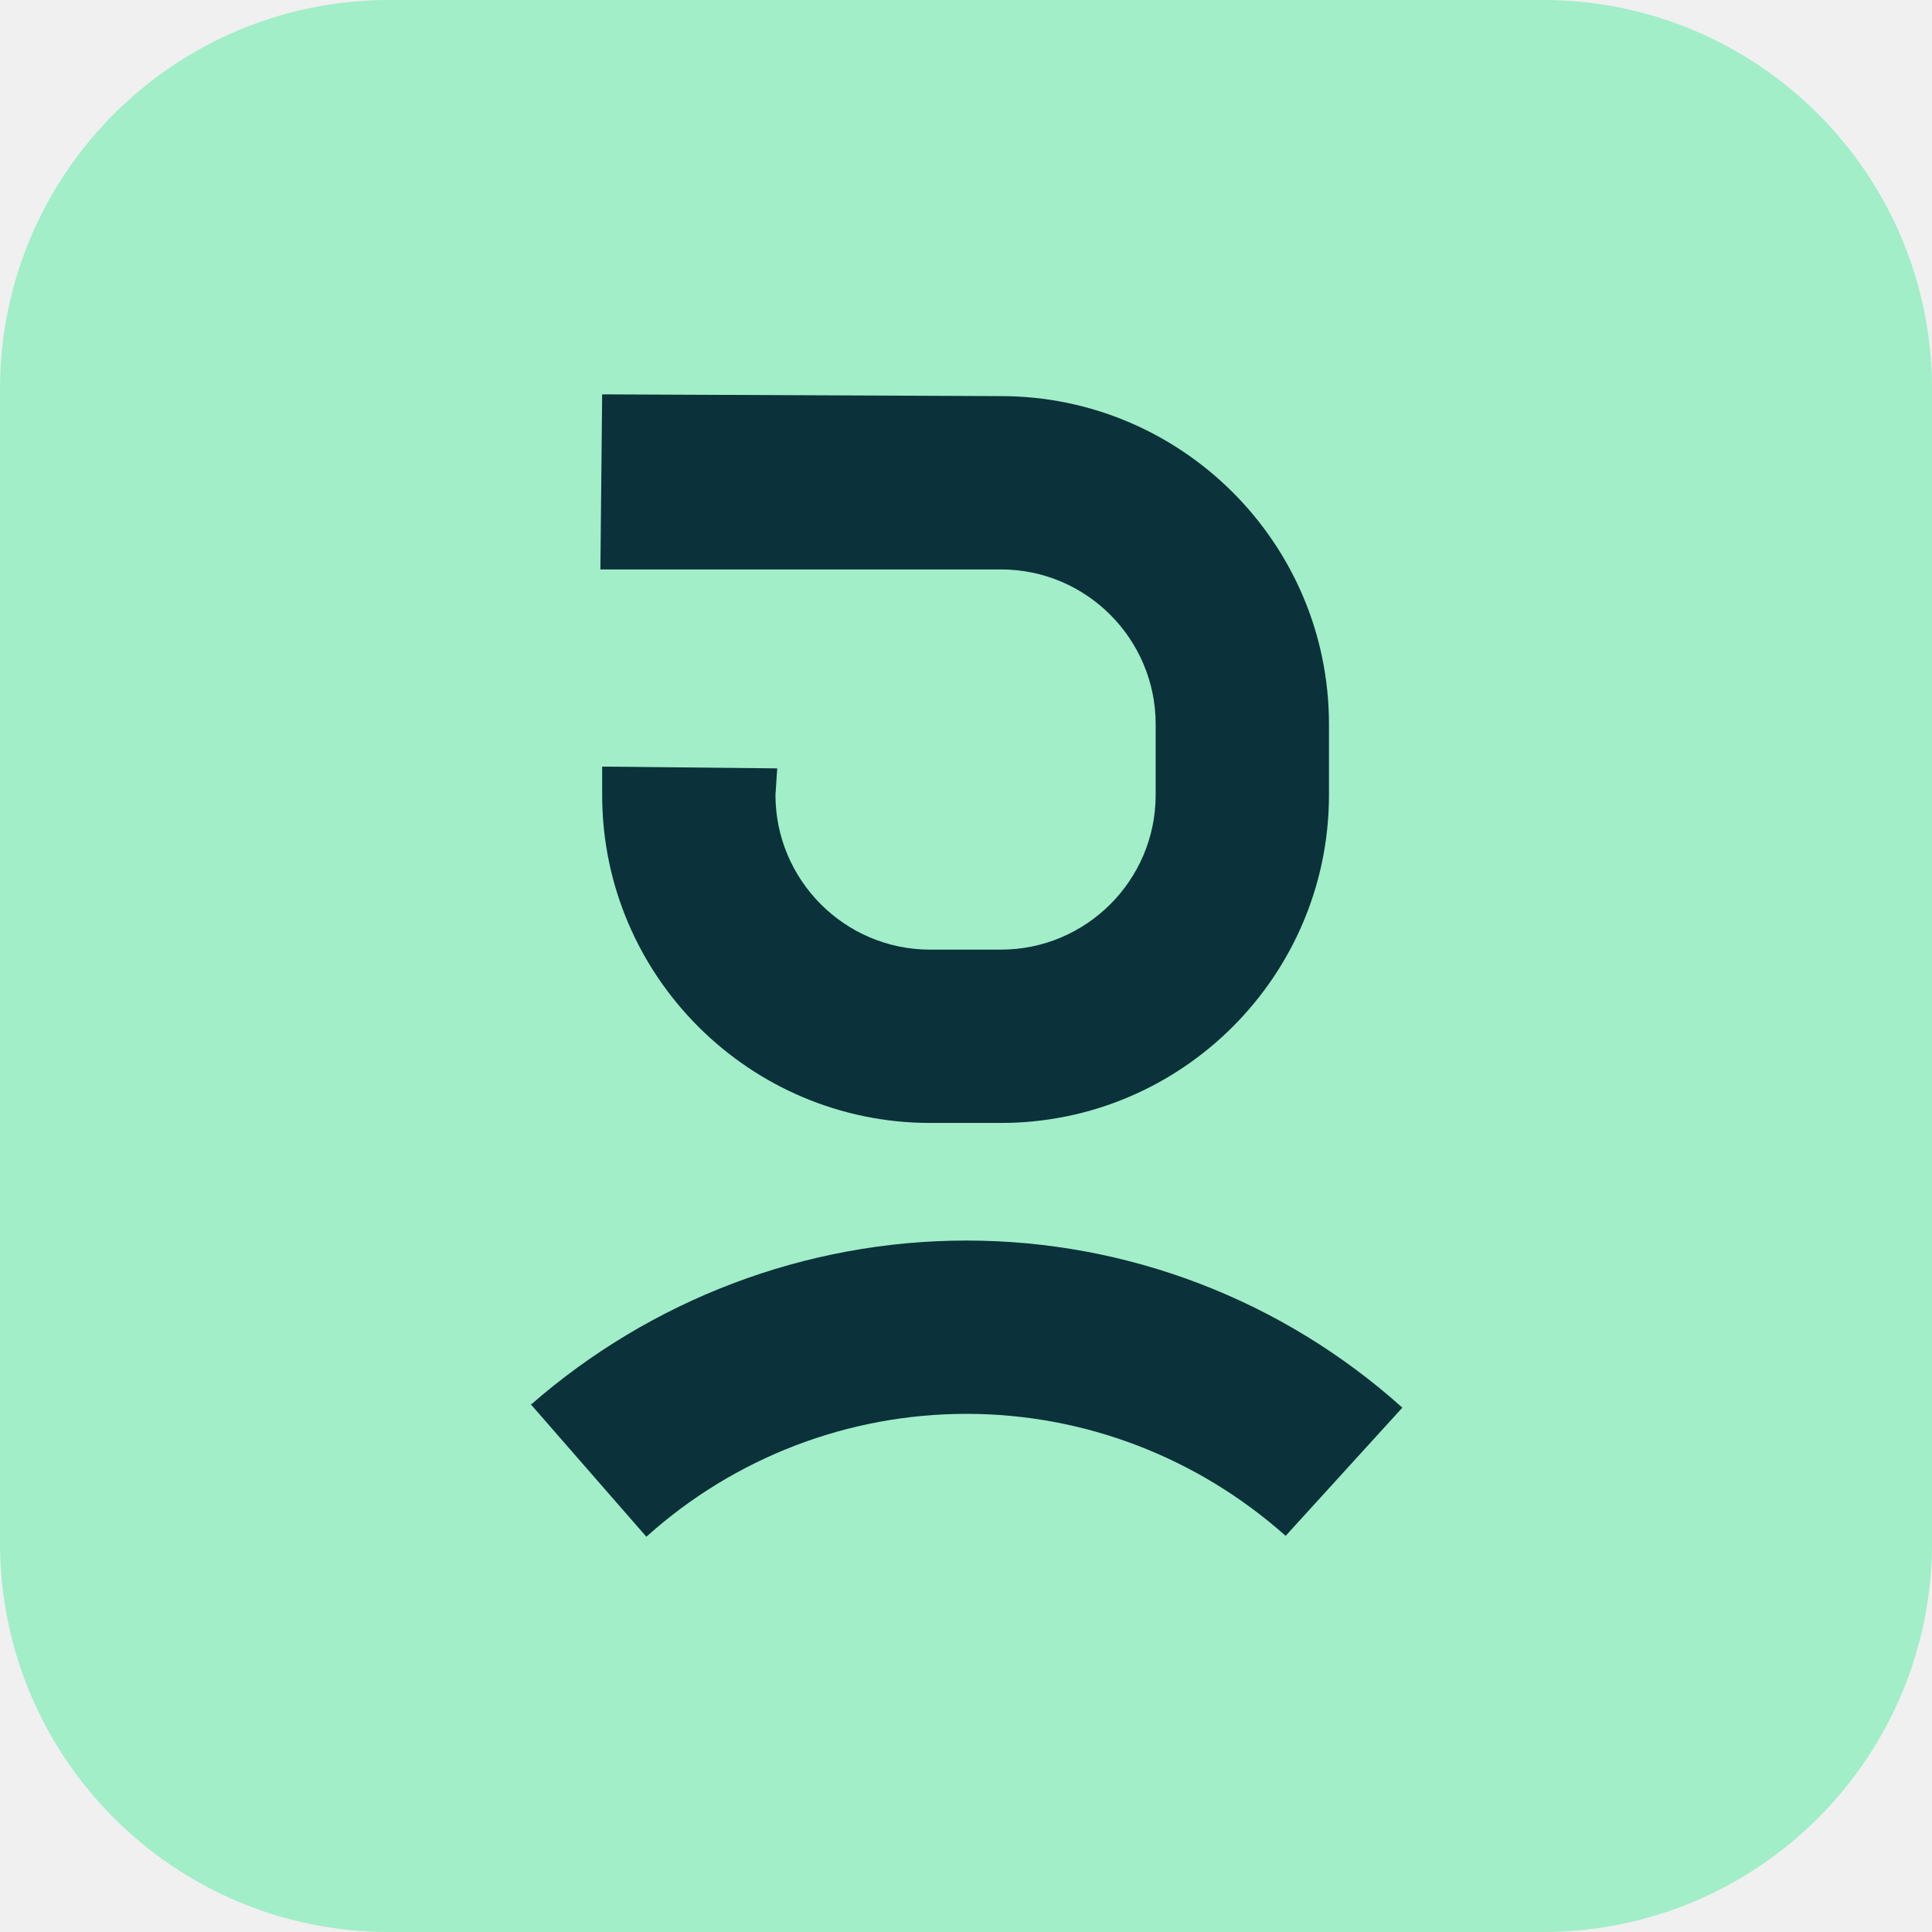
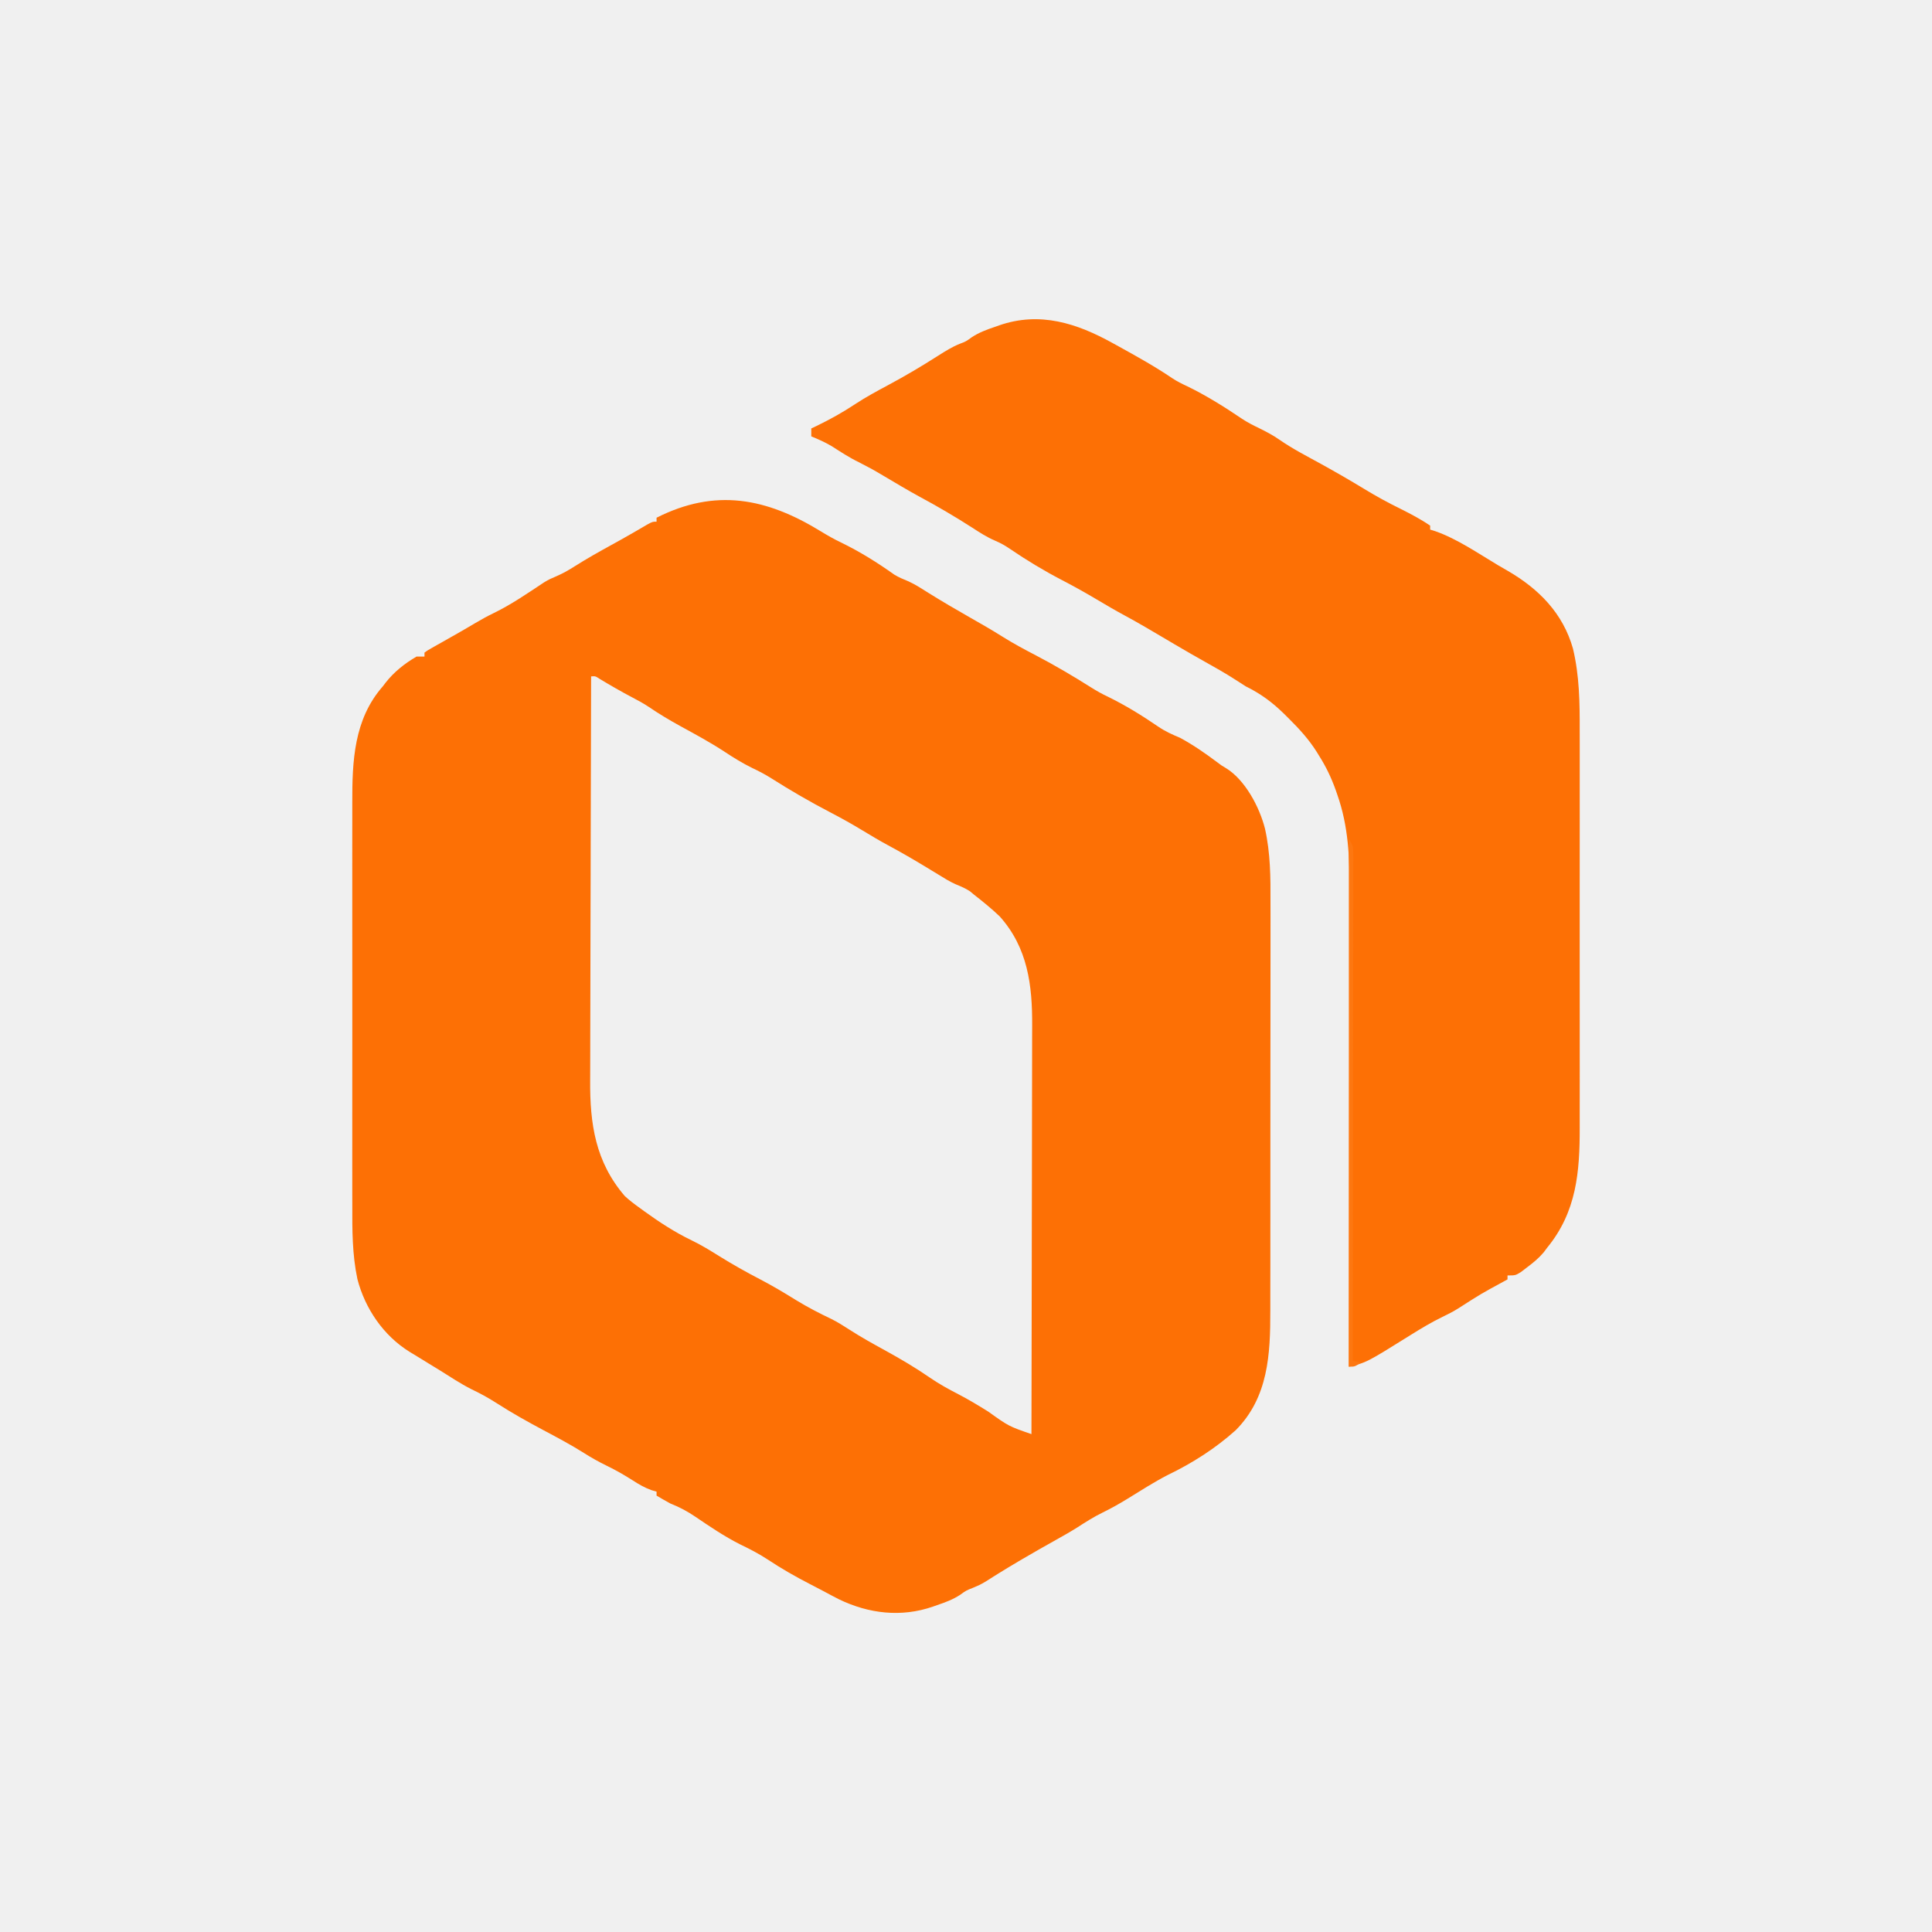
- <svg xmlns="http://www.w3.org/2000/svg" width="117" height="117" viewBox="0 0 117 117" fill="none">
-   <g clip-path="url(#clip0_0_45)">
-     <path d="M93.439 0H23.561C10.549 0 0 10.549 0 23.561V93.439C0 106.452 10.549 117 23.561 117H93.439C106.452 117 117 106.452 117 93.439V23.561C117 10.549 106.452 0 93.439 0Z" fill="#A1EEC9" />
-     <path d="M56.332 68.004C45.408 68.004 36.466 59.116 36.466 48.139V46.425L47.068 46.532L46.961 48.139C46.961 53.279 51.138 57.509 56.332 57.509H60.615C65.756 57.509 69.986 53.333 69.986 48.139V43.855C69.986 38.714 65.809 34.484 60.615 34.484H36.359L36.466 23.882L60.615 23.989C71.539 23.989 80.481 32.878 80.481 43.855V48.139C80.481 59.062 71.593 68.004 60.615 68.004H56.332Z" fill="#0B313A" />
-     <path d="M32.128 85.086C39.41 78.713 48.781 75.126 58.527 75.126C68.272 75.126 77.643 78.713 84.925 85.246L77.857 93.01C72.502 88.245 65.648 85.621 58.527 85.621C51.405 85.621 44.497 88.245 39.143 93.064L32.182 85.086H32.128Z" fill="#0B313A" />
-   </g>
-   <defs>
-     <clipPath id="clip0_0_45">
-       <rect width="117" height="117" fill="white" />
-     </clipPath>
-   </defs>
+ <svg xmlns="http://www.w3.org/2000/svg" version="1.1" width="974" height="974">
+   <path d="M0 0 C3.344 2.047 6.689 3.949 10.224 5.646 C19.608 10.174 28.619 15.816 37.099 21.857 C39.411 23.26 41.813 24.23 44.305 25.266 C47.838 26.887 51.065 29.014 54.349 31.084 C61.163 35.319 68.054 39.382 75.036 43.334 C80.751 46.568 86.415 49.836 91.974 53.334 C97.392 56.72 102.964 59.694 108.627 62.642 C118.128 67.618 127.371 73.07 136.435 78.802 C139.156 80.511 141.868 82.042 144.786 83.396 C153.634 87.725 162.103 92.955 170.224 98.521 C173.737 100.916 177.298 102.493 181.224 104.146 C187.747 107.683 193.762 111.851 199.696 116.295 C202.08 118.099 202.08 118.099 204.157 119.31 C213.943 125.232 221.229 139.08 223.973 149.979 C226.725 162.342 226.781 174.447 226.725 187.069 C226.729 189.528 226.735 191.987 226.742 194.447 C226.754 200.39 226.748 206.332 226.733 212.275 C226.716 219.216 226.719 226.158 226.723 233.1 C226.729 245.497 226.715 257.894 226.69 270.291 C226.666 282.282 226.659 294.272 226.67 306.262 C226.681 319.367 226.683 332.472 226.669 345.577 C226.667 346.977 226.666 348.378 226.664 349.779 C226.663 350.468 226.663 351.157 226.662 351.867 C226.657 356.69 226.659 361.513 226.663 366.335 C226.669 372.841 226.658 379.347 226.636 385.853 C226.631 388.229 226.63 390.606 226.635 392.983 C226.676 414.872 225.654 436.569 209.224 453.146 C198.953 462.366 187.363 469.756 174.95 475.74 C167.883 479.385 161.166 483.727 154.392 487.885 C150.425 490.302 146.468 492.558 142.286 494.584 C137.729 496.809 133.565 499.443 129.317 502.205 C125.805 504.409 122.222 506.444 118.599 508.459 C112.874 511.647 107.184 514.886 101.536 518.209 C100.828 518.625 100.121 519.041 99.392 519.47 C96.075 521.43 92.777 523.412 89.509 525.451 C88.93 525.812 88.352 526.173 87.756 526.544 C86.218 527.509 84.685 528.482 83.153 529.455 C80.224 531.146 80.224 531.146 76.731 532.619 C73.212 534.02 73.212 534.02 70.317 536.135 C66.598 538.553 62.905 539.919 58.724 541.334 C57.99 541.593 57.257 541.853 56.501 542.121 C40.625 547.616 24.248 545.686 9.267 538.461 C6.581 537.102 3.926 535.69 1.28 534.254 C-0.823 533.121 -2.942 532.029 -5.069 530.943 C-12.582 527.085 -19.779 522.979 -26.818 518.313 C-31.31 515.363 -35.946 512.996 -40.78 510.666 C-48.609 506.695 -55.901 501.761 -63.151 496.834 C-67.296 494.04 -71.142 491.964 -75.776 490.146 C-78.151 488.874 -80.457 487.519 -82.776 486.146 C-82.776 485.486 -82.776 484.826 -82.776 484.146 C-83.64 483.894 -84.504 483.641 -85.394 483.381 C-88.943 482.085 -91.733 480.445 -94.901 478.396 C-99.098 475.73 -103.291 473.312 -107.776 471.146 C-111.818 469.183 -115.61 467.058 -119.401 464.646 C-125.957 460.518 -132.749 456.904 -139.589 453.271 C-147.818 448.896 -155.862 444.39 -163.699 439.346 C-167.787 436.724 -171.921 434.495 -176.3 432.408 C-181.66 429.677 -186.684 426.339 -191.776 423.146 C-194.026 421.77 -196.276 420.395 -198.526 419.021 C-200.135 418.024 -200.135 418.024 -201.776 417.006 C-203.6 415.875 -205.432 414.757 -207.276 413.662 C-220.448 405.521 -229.76 391.835 -233.596 376.971 C-236.21 364.591 -236.2 352.43 -236.165 339.818 C-236.169 337.398 -236.174 334.979 -236.18 332.559 C-236.193 326.706 -236.191 320.852 -236.182 314.999 C-236.175 310.236 -236.175 305.473 -236.178 300.71 C-236.178 300.029 -236.179 299.347 -236.179 298.645 C-236.18 297.26 -236.181 295.875 -236.182 294.49 C-236.191 281.544 -236.181 268.599 -236.165 255.654 C-236.151 244.58 -236.154 233.506 -236.167 222.431 C-236.184 209.528 -236.19 196.625 -236.181 183.721 C-236.18 182.342 -236.179 180.962 -236.178 179.582 C-236.177 178.565 -236.177 178.565 -236.176 177.526 C-236.174 172.777 -236.178 168.027 -236.185 163.277 C-236.194 156.869 -236.188 150.46 -236.171 144.051 C-236.167 141.71 -236.168 139.368 -236.174 137.027 C-236.229 115.888 -235.413 94.822 -220.776 78.146 C-220.316 77.544 -219.856 76.942 -219.382 76.322 C-215.151 70.896 -209.712 66.598 -203.776 63.146 C-202.456 63.146 -201.136 63.146 -199.776 63.146 C-199.776 62.486 -199.776 61.826 -199.776 61.146 C-198.223 60.021 -198.223 60.021 -196.042 58.791 C-195.246 58.336 -194.45 57.882 -193.629 57.414 C-192.77 56.934 -191.911 56.454 -191.026 55.959 C-189.275 54.964 -187.524 53.969 -185.772 52.974 C-184.915 52.49 -184.058 52.006 -183.174 51.508 C-180.124 49.776 -177.107 47.995 -174.089 46.209 C-171.047 44.428 -168.017 42.732 -164.839 41.209 C-155.932 36.885 -147.66 31.134 -139.409 25.689 C-136.776 24.146 -136.776 24.146 -133.319 22.67 C-129.943 21.218 -127.053 19.564 -123.964 17.584 C-117.943 13.787 -111.773 10.309 -105.537 6.881 C-101.867 4.863 -98.209 2.832 -94.585 0.732 C-93.617 0.171 -93.617 0.171 -92.63 -0.401 C-90.885 -1.416 -89.143 -2.435 -87.401 -3.455 C-84.776 -4.854 -84.776 -4.854 -82.776 -4.854 C-82.776 -5.514 -82.776 -6.174 -82.776 -6.854 C-53.096 -21.834 -27.395 -16.804 0 0 Z M-115.776 73.146 C-115.87 101.911 -115.94 130.676 -115.984 159.44 C-115.988 162.105 -115.992 164.769 -115.996 167.433 C-115.997 168.096 -115.998 168.758 -115.999 169.44 C-116.016 179.464 -116.044 189.488 -116.078 199.512 C-116.118 211.161 -116.144 222.81 -116.153 234.458 C-116.158 240.62 -116.17 246.782 -116.199 252.944 C-116.227 258.757 -116.235 264.57 -116.229 270.383 C-116.23 272.504 -116.238 274.625 -116.253 276.746 C-116.406 298.747 -113.611 317.906 -98.776 335.146 C-96.389 337.347 -93.853 339.258 -91.214 341.146 C-90.516 341.657 -89.817 342.167 -89.098 342.693 C-81.459 348.213 -73.599 353.371 -65.089 357.459 C-60.253 359.783 -55.764 362.566 -51.214 365.396 C-44.484 369.577 -37.655 373.424 -30.625 377.076 C-24.393 380.319 -18.406 383.884 -12.444 387.599 C-6.646 391.159 -0.706 394.22 5.438 397.142 C8.561 398.715 11.463 400.546 14.399 402.443 C20.276 406.235 26.341 409.603 32.474 412.959 C40.255 417.258 47.803 421.684 55.112 426.741 C59.696 429.883 64.445 432.494 69.384 435.034 C74.545 437.713 79.475 440.699 84.411 443.771 C94.782 451.19 94.782 451.19 106.224 455.146 C106.292 426.704 106.345 398.262 106.377 369.819 C106.381 366.456 106.384 363.093 106.388 359.73 C106.389 359.061 106.39 358.391 106.391 357.701 C106.404 346.882 106.427 336.062 106.455 325.243 C106.483 314.129 106.5 303.016 106.506 291.902 C106.51 285.664 106.519 279.427 106.541 273.19 C106.561 267.312 106.567 261.435 106.563 255.557 C106.564 253.406 106.57 251.256 106.581 249.105 C106.685 228.795 104.369 209.981 90.224 194.146 C86.111 190.214 81.7 186.652 77.224 183.146 C76.579 182.61 75.935 182.074 75.271 181.521 C72.993 179.992 70.62 179.01 68.088 177.972 C64.905 176.562 61.994 174.723 59.036 172.896 C57.715 172.092 56.393 171.289 55.071 170.486 C54.422 170.09 53.772 169.694 53.103 169.286 C46.793 165.458 40.411 161.766 33.911 158.271 C29.557 155.923 25.321 153.408 21.099 150.834 C15.776 147.596 10.376 144.584 4.849 141.709 C-5.324 136.412 -15.238 130.667 -24.921 124.521 C-27.997 122.59 -31.107 120.934 -34.401 119.396 C-39.41 116.939 -43.997 114.119 -48.639 111.033 C-55.796 106.356 -63.313 102.303 -70.806 98.195 C-76.312 95.16 -81.617 92.003 -86.808 88.457 C-89.474 86.682 -92.249 85.186 -95.089 83.709 C-100.639 80.784 -106.04 77.669 -111.413 74.431 C-113.621 72.987 -113.621 72.987 -115.776 73.146 Z " fill="#FD7005" transform="translate(413.7764,267.8538)" />
+   <path d="M0 0 C0.924 0.508 1.848 1.017 2.8 1.541 C12.076 6.661 21.28 11.769 30.05 17.723 C32.422 19.276 34.861 20.507 37.438 21.688 C47.087 26.37 56.305 32.133 65.176 38.156 C67.981 39.987 70.788 41.442 73.812 42.875 C77.425 44.648 80.826 46.446 84.125 48.75 C90.683 53.296 97.796 56.938 104.781 60.776 C112.174 64.855 119.487 69.067 126.701 73.455 C132.704 77.105 138.736 80.444 145.059 83.523 C150.163 86.086 155.291 88.76 160 92 C160 92.66 160 93.32 160 94 C160.87 94.268 161.74 94.536 162.637 94.812 C173.732 98.73 184.026 105.874 194.111 111.882 C195.717 112.833 197.334 113.764 198.953 114.691 C214.743 123.803 226.97 136.168 232 154 C235.263 167.718 235.429 181.116 235.388 195.15 C235.392 197.539 235.398 199.928 235.404 202.316 C235.418 208.757 235.413 215.196 235.403 221.636 C235.398 225.67 235.399 229.703 235.401 233.736 C235.402 234.408 235.402 235.081 235.403 235.774 C235.404 237.142 235.405 238.509 235.406 239.876 C235.414 252.651 235.405 265.426 235.388 278.202 C235.375 289.126 235.377 300.051 235.391 310.976 C235.407 323.71 235.413 336.445 235.404 349.179 C235.403 350.541 235.402 351.903 235.401 353.264 C235.401 353.934 235.401 354.604 235.4 355.294 C235.397 359.979 235.402 364.664 235.409 369.349 C235.418 375.673 235.411 381.996 235.394 388.32 C235.39 390.628 235.391 392.937 235.398 395.245 C235.457 417.801 233.823 437.935 219 456 C218.423 456.776 217.845 457.552 217.25 458.352 C214.741 461.304 212.092 463.482 209 465.812 C207.969 466.603 206.938 467.393 205.875 468.207 C203 470 203 470 199 470 C199 470.66 199 471.32 199 472 C198.502 472.272 198.004 472.543 197.49 472.823 C185.549 479.315 185.549 479.315 174.117 486.648 C171.58 488.268 168.957 489.56 166.25 490.875 C160.677 493.584 155.472 496.703 150.223 499.988 C127.88 513.936 127.88 513.936 119 516 C119.001 515.452 119.002 514.904 119.003 514.34 C119.071 481.805 119.122 449.271 119.153 416.736 C119.157 412.823 119.161 408.909 119.165 404.995 C119.166 404.216 119.166 403.437 119.167 402.635 C119.18 390.049 119.204 377.464 119.231 364.879 C119.26 351.948 119.276 339.017 119.282 326.086 C119.286 318.119 119.299 310.151 119.324 302.184 C119.342 296.056 119.343 289.928 119.339 283.8 C119.34 281.3 119.346 278.799 119.358 276.299 C119.431 259.555 118.83 243.586 113.188 227.625 C112.93 226.878 112.673 226.131 112.408 225.362 C110.219 219.21 107.51 213.516 104 208 C103.603 207.35 103.206 206.7 102.797 206.03 C98.834 199.762 94.129 194.589 88.875 189.375 C88.033 188.536 87.19 187.697 86.322 186.833 C80.255 180.926 74.595 176.753 67 173 C65.236 171.896 63.487 170.771 61.75 169.625 C56.72 166.39 51.557 163.458 46.334 160.552 C41.265 157.727 36.247 154.826 31.25 151.875 C30.537 151.454 29.824 151.033 29.089 150.599 C27.703 149.78 26.317 148.961 24.931 148.142 C18.605 144.401 12.284 140.671 5.812 137.188 C1.091 134.641 -3.517 131.931 -8.125 129.188 C-13.917 125.743 -19.772 122.484 -25.75 119.375 C-34.799 114.659 -43.445 109.449 -51.875 103.688 C-54.398 101.978 -56.541 100.769 -59.375 99.562 C-63.523 97.775 -67.064 95.483 -70.844 93.027 C-79.467 87.489 -88.3 82.305 -97.328 77.457 C-103.353 74.171 -109.238 70.633 -115.145 67.141 C-121.441 63.416 -121.441 63.416 -127.938 60.062 C-132.773 57.736 -137.236 54.783 -141.754 51.902 C-145.112 49.934 -148.398 48.458 -152 47 C-152 45.68 -152 44.36 -152 43 C-151.152 42.599 -150.304 42.198 -149.43 41.785 C-142.568 38.46 -136.16 34.915 -129.801 30.681 C-124.513 27.217 -119.01 24.229 -113.438 21.25 C-104.724 16.59 -96.29 11.6 -87.965 6.276 C-84.477 4.063 -81.11 1.94 -77.277 0.379 C-73.948 -0.893 -73.948 -0.893 -71.094 -2.988 C-67.375 -5.407 -63.681 -6.773 -59.5 -8.188 C-58.4 -8.577 -58.4 -8.577 -57.277 -8.975 C-36.741 -16.083 -18.131 -10.055 0 0 Z " fill="#FD7005" transform="translate(561,173)" />
+   <path d="M0 0 C2.097 3.146 2.25 3.849 2.246 7.43 C2.25 8.341 2.254 9.253 2.258 10.192 C2.249 11.697 2.249 11.697 2.241 13.231 C2.242 14.296 2.244 15.36 2.246 16.456 C2.249 20.04 2.238 23.624 2.227 27.208 C2.226 29.77 2.227 32.332 2.228 34.894 C2.228 40.419 2.223 45.943 2.211 51.468 C2.195 59.456 2.19 67.444 2.187 75.432 C2.183 88.391 2.17 101.351 2.151 114.31 C2.133 126.9 2.118 139.491 2.11 152.081 C2.109 152.857 2.109 153.632 2.108 154.432 C2.106 158.324 2.103 162.216 2.101 166.108 C2.08 198.405 2.045 230.703 2 263 C3.32 263.33 4.64 263.66 6 264 C3 266 3 266 0 266 C0 178.22 0 90.44 0 0 Z " fill="#FD7710" transform="translate(680,423)" />
</svg>
